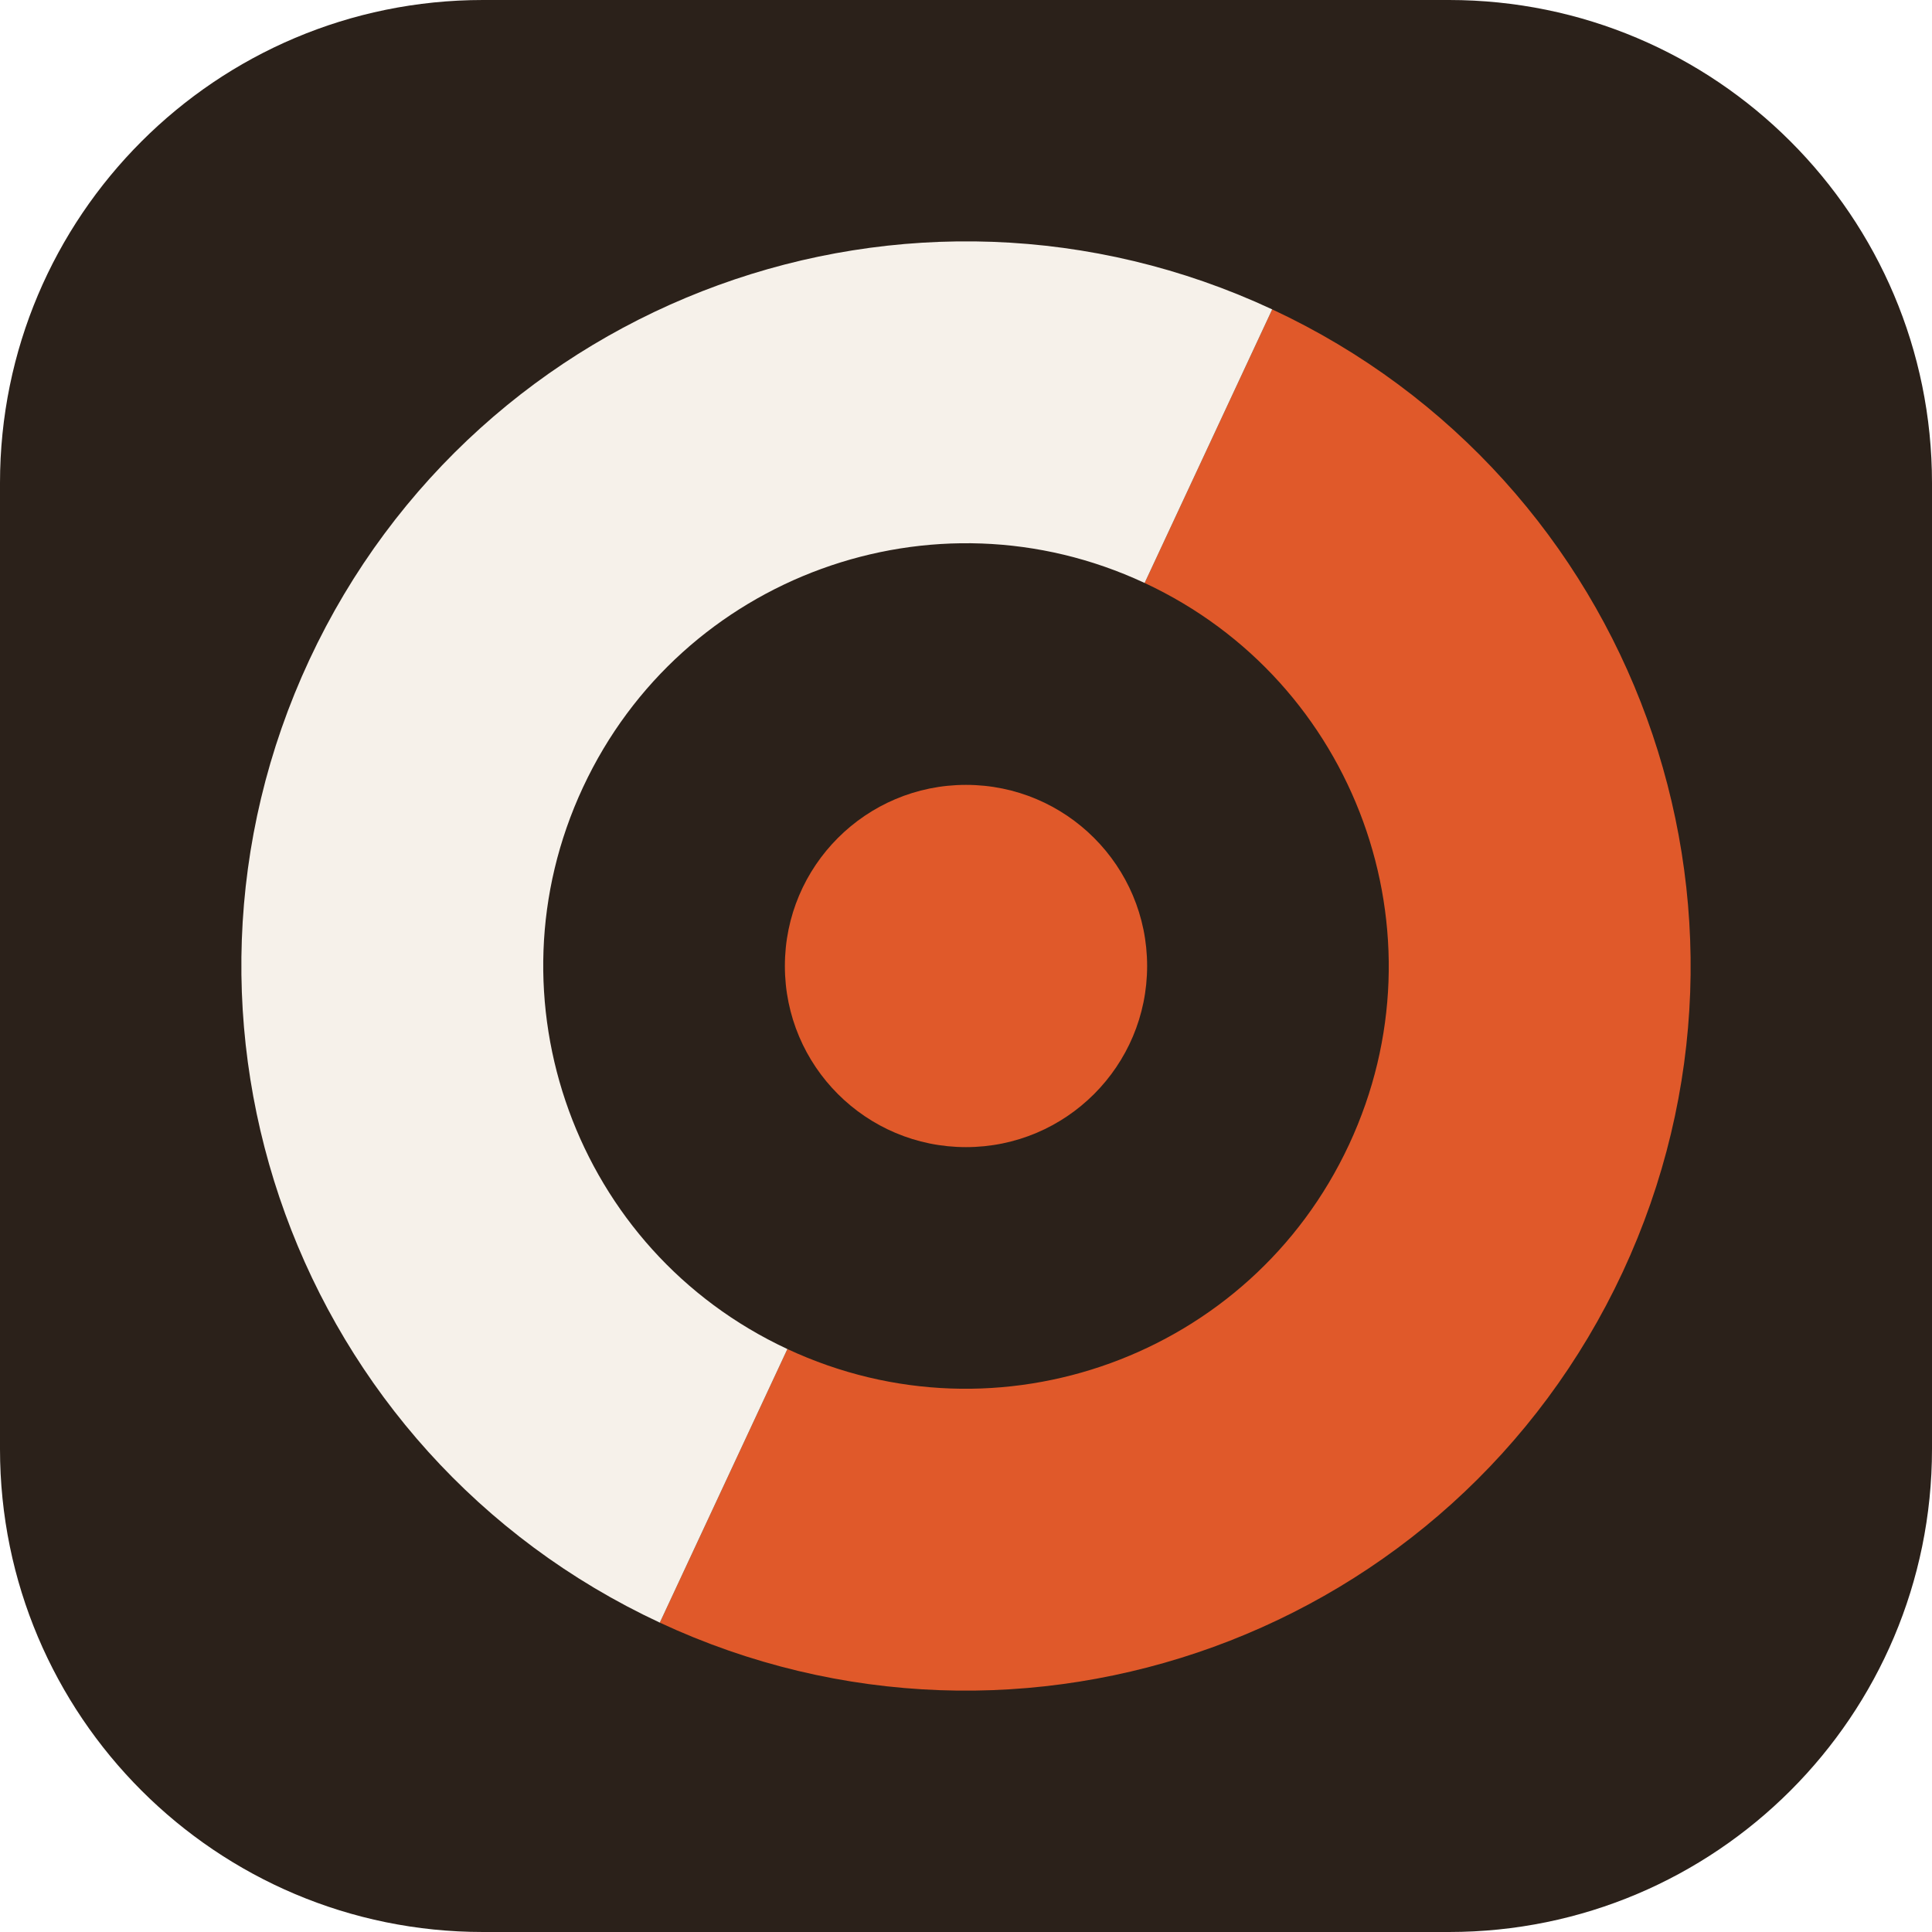
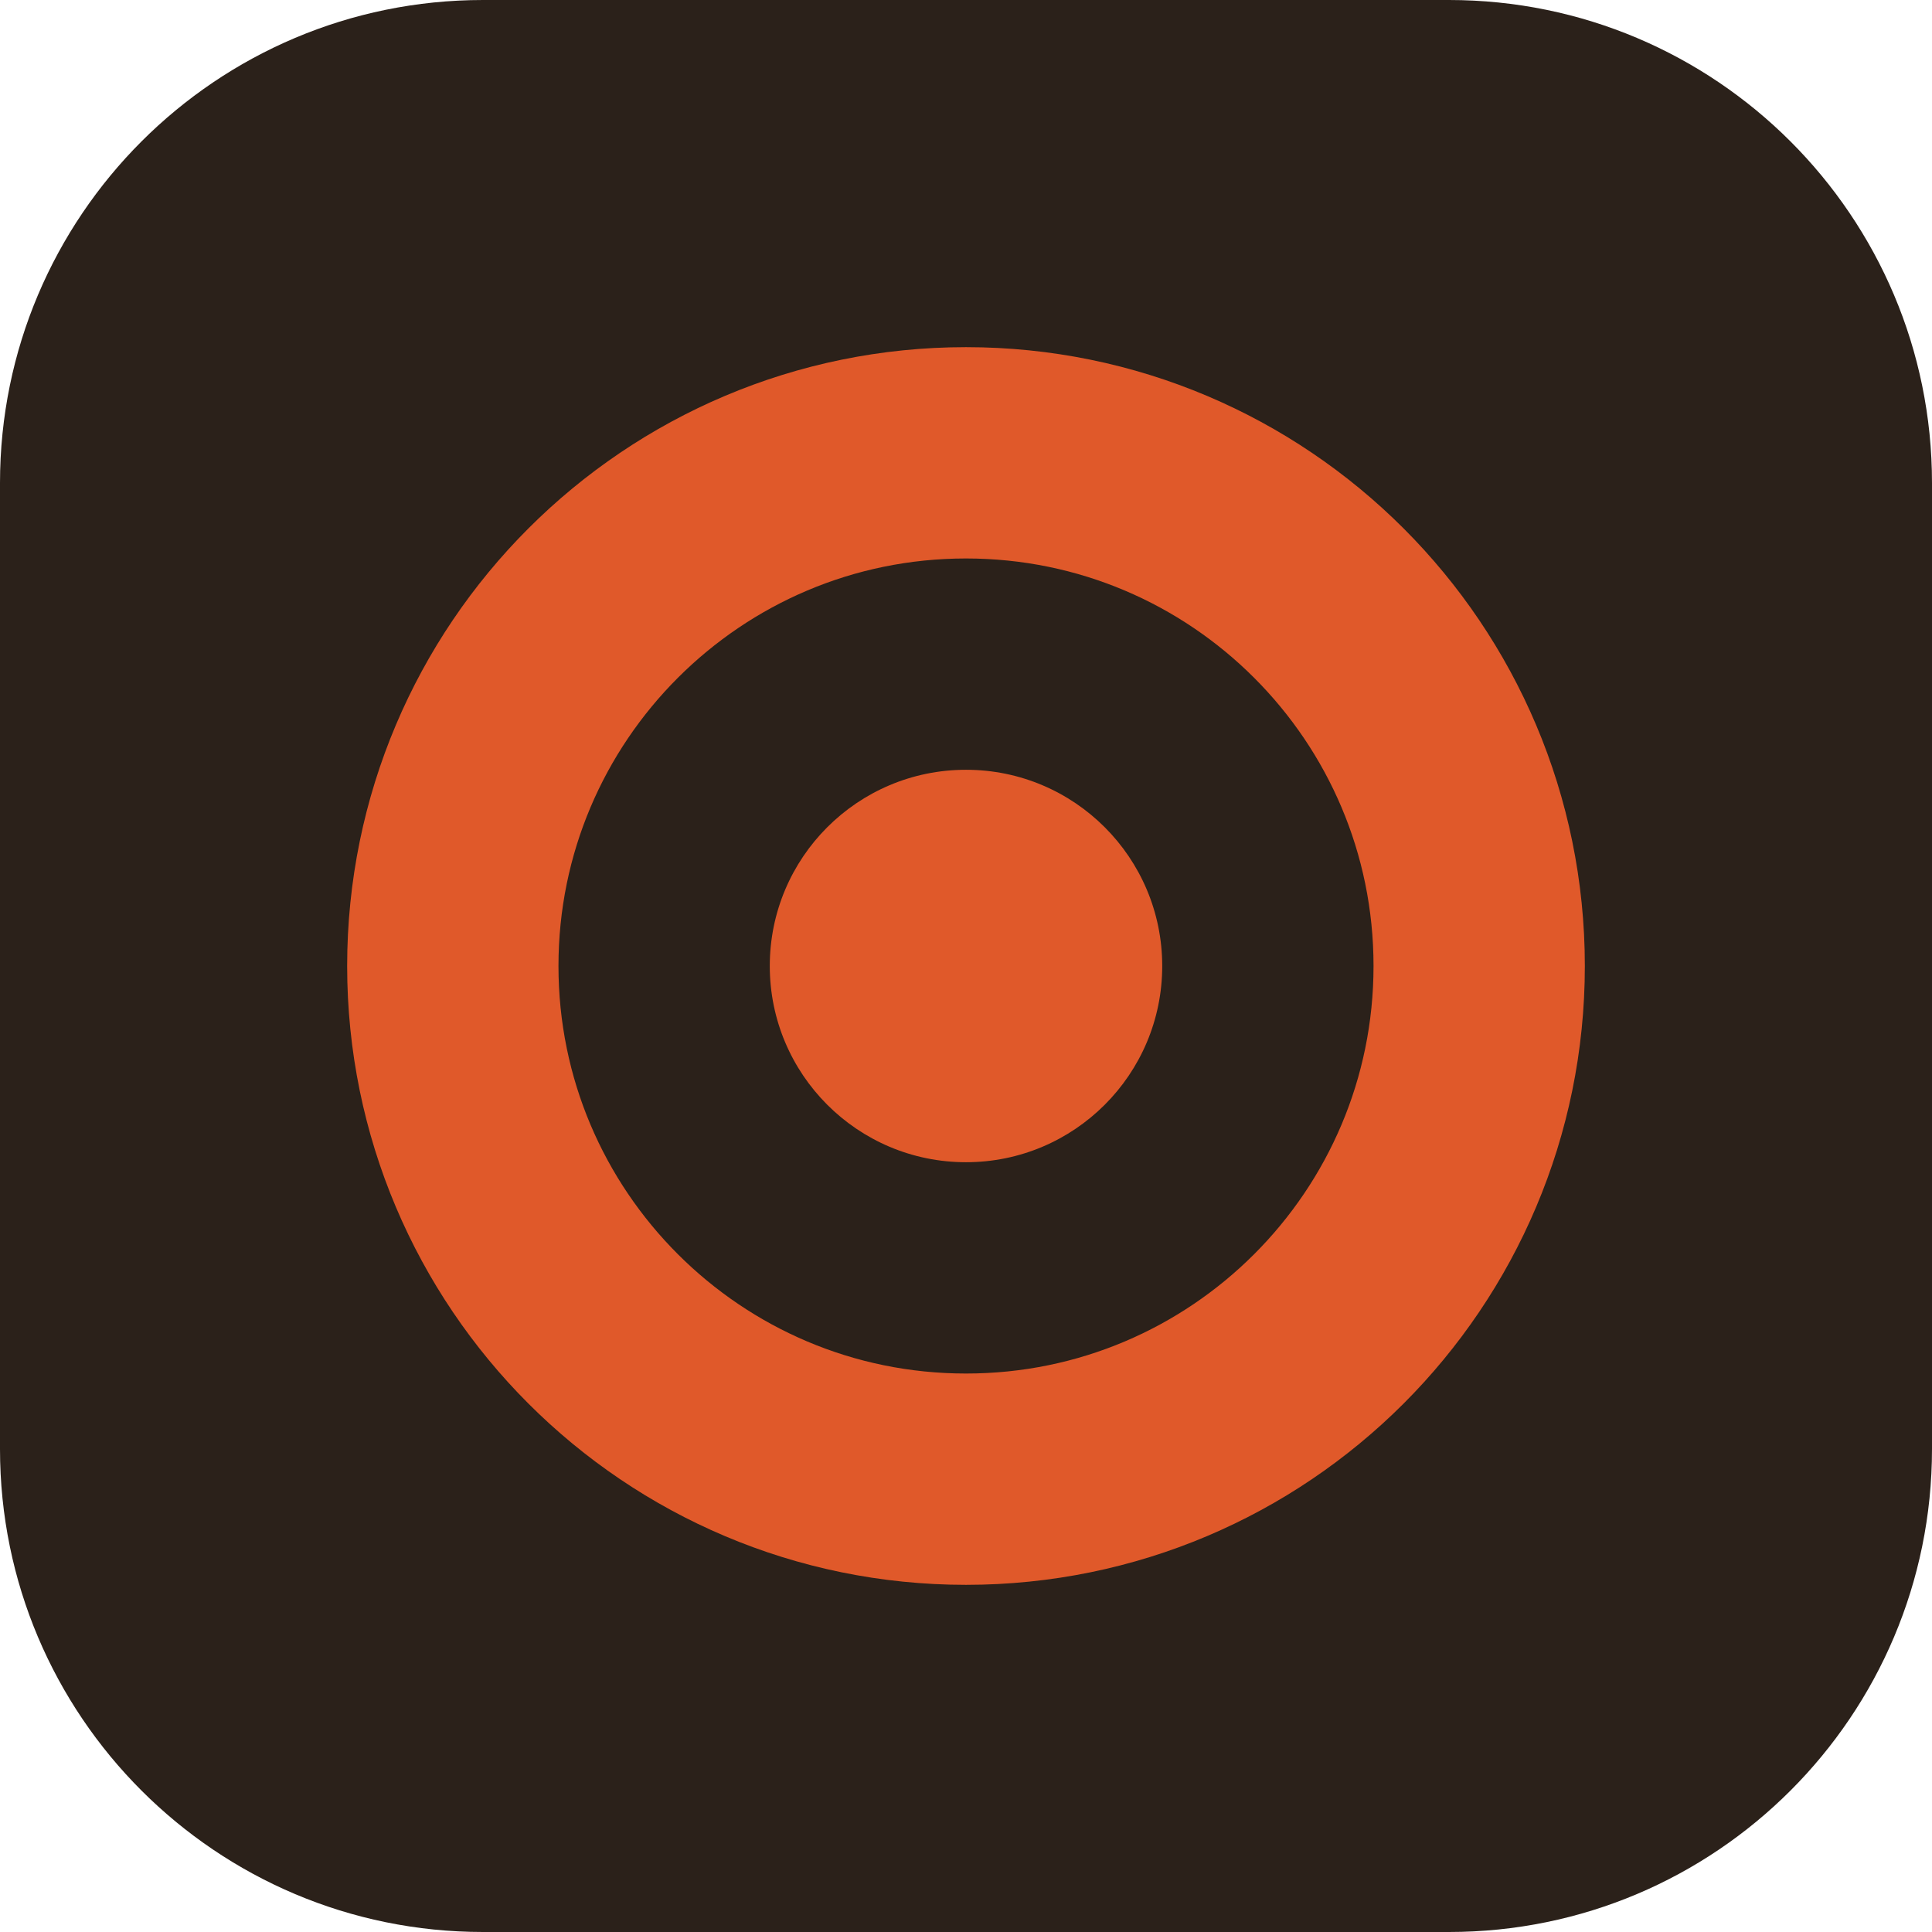
<svg xmlns="http://www.w3.org/2000/svg" viewBox="0 0 64 64">
  <rect width="64" height="64" rx="16" fill="#2b211a" />
-   <path d="M40.03 14.78 A19 19 0 0 1 23.97 49.22" fill="none" stroke="#e0592a" stroke-width="10" />
-   <path d="M23.97 49.22 A19 19 0 0 1 40.03 14.78" fill="none" stroke="#f6f1ea" stroke-width="10" />
-   <circle cx="32" cy="32" r="6" fill="#e0592a" />
+   <circle cx="32" cy="32" r="17" fill="none" stroke="#e0592a" stroke-width="7" />
+   <circle cx="32" cy="32" r="6.5" fill="#e0592a" />
</svg>
